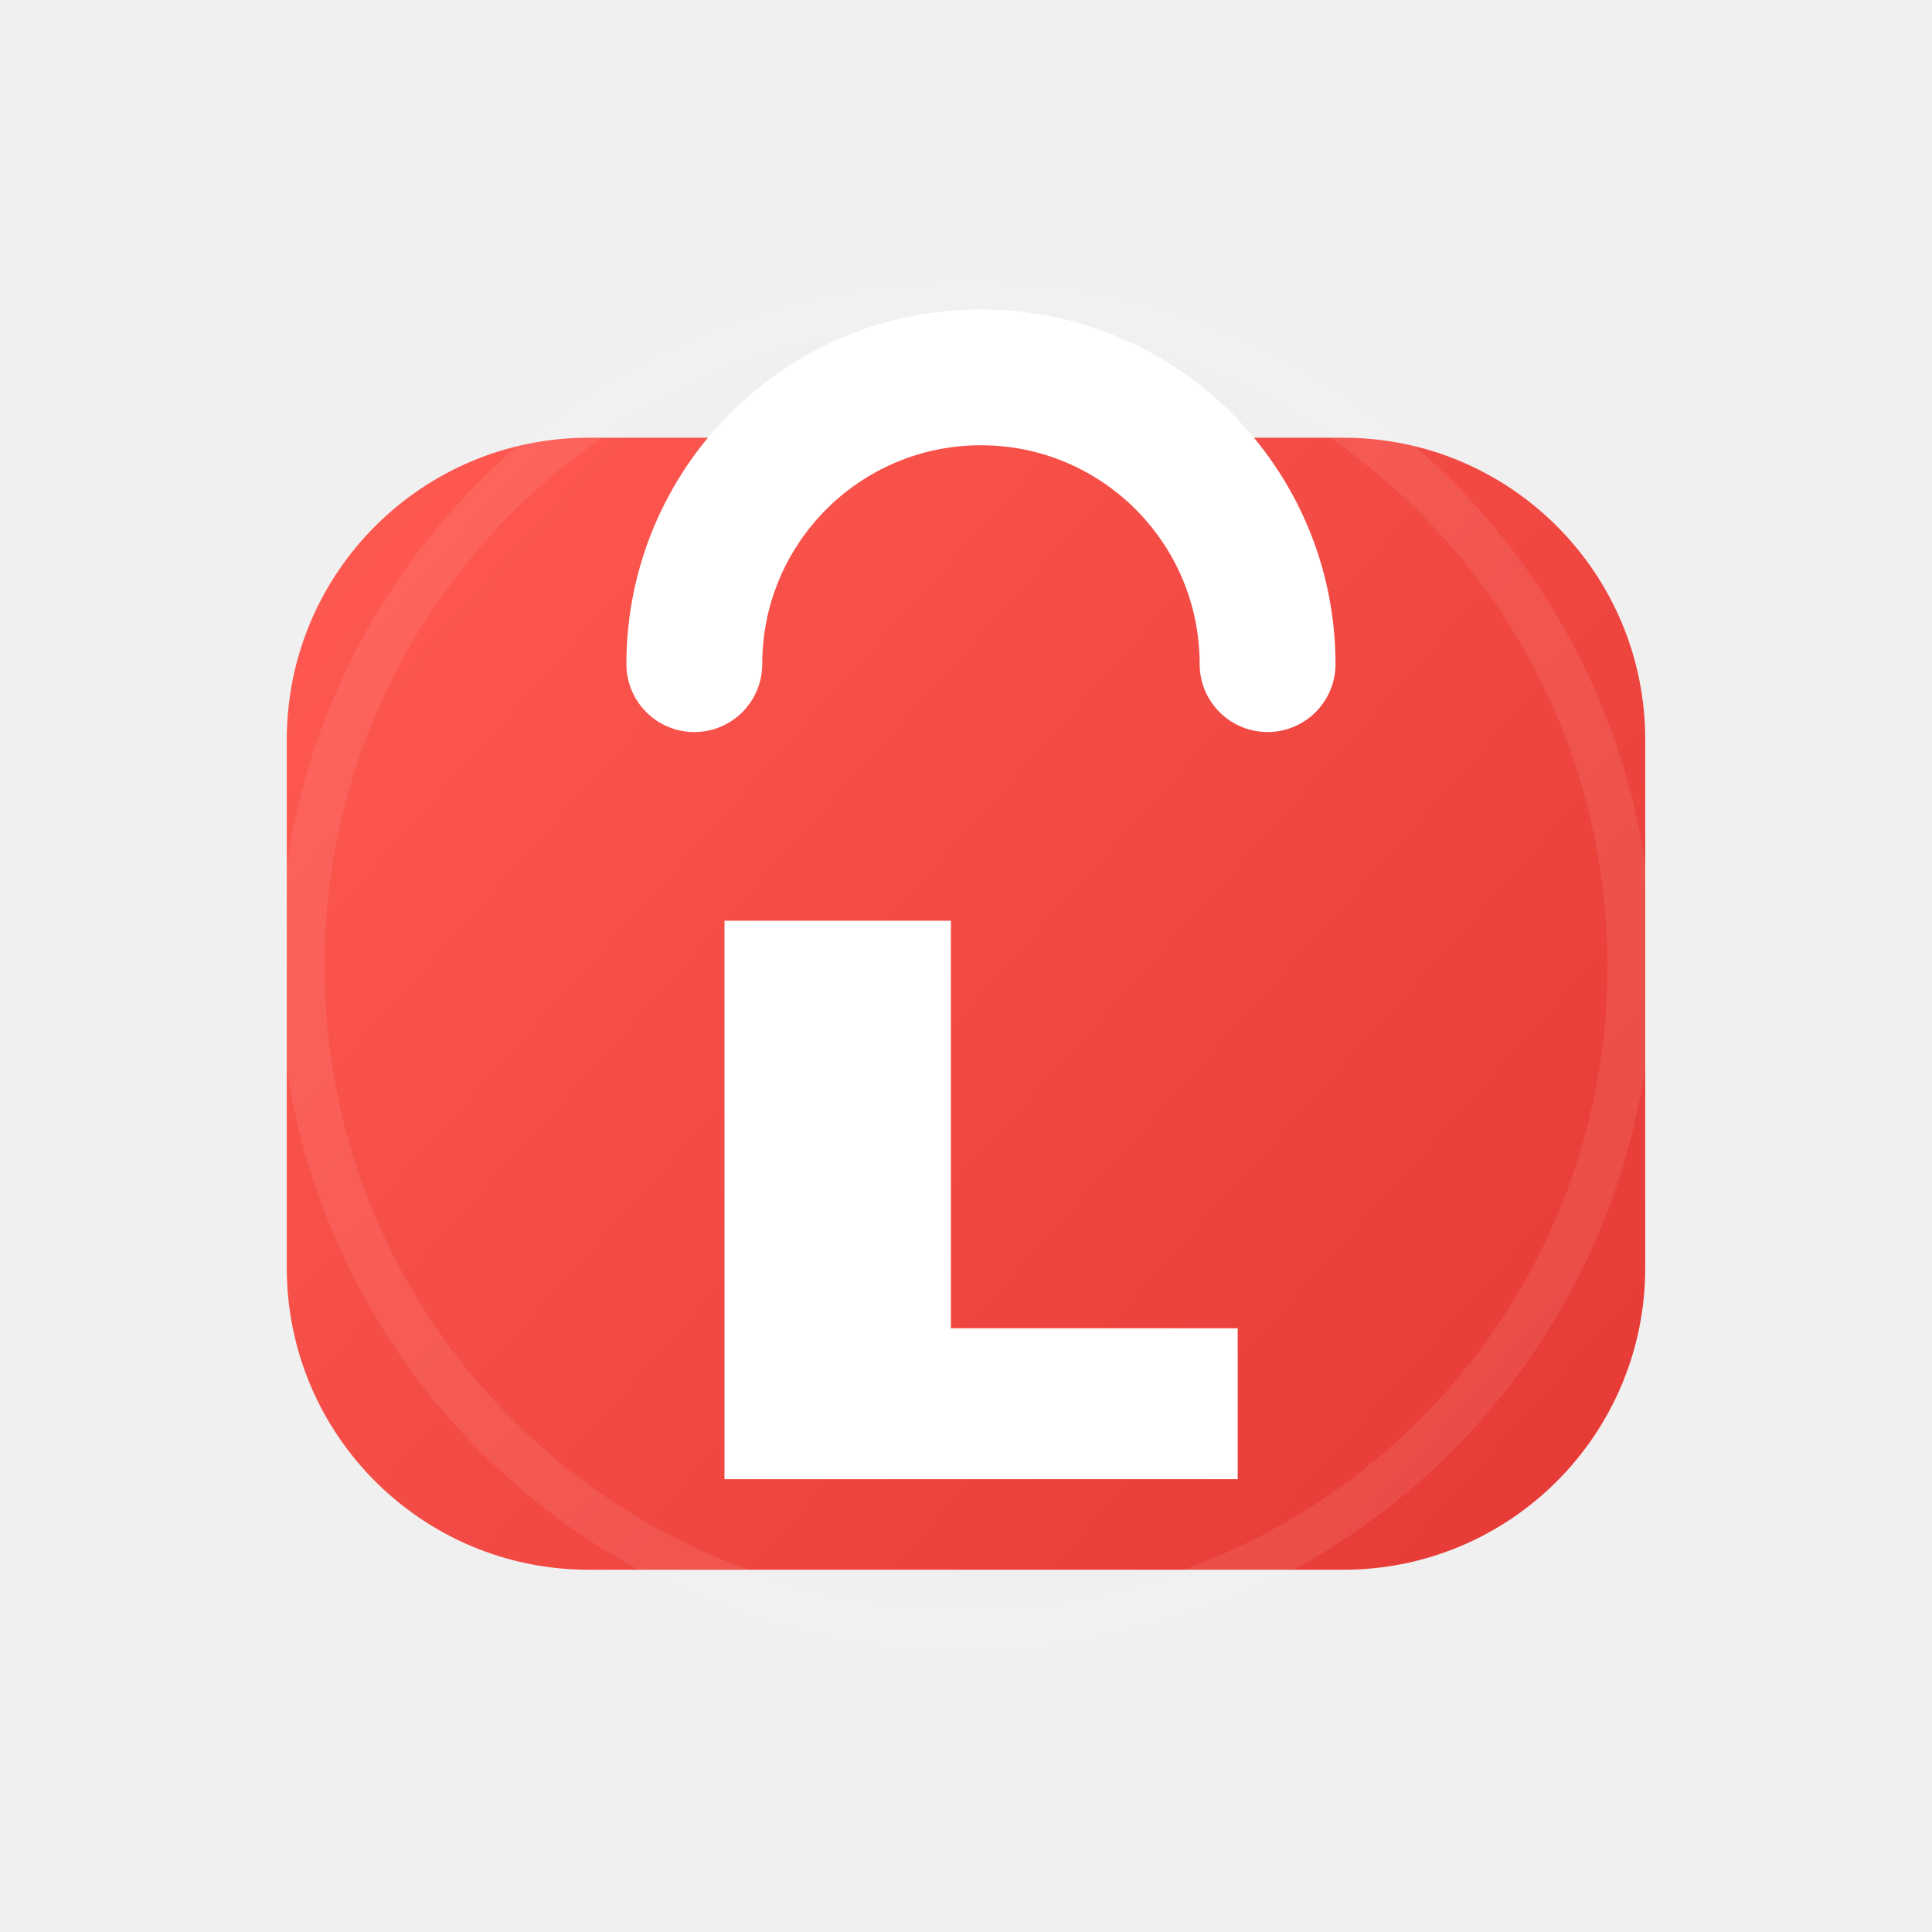
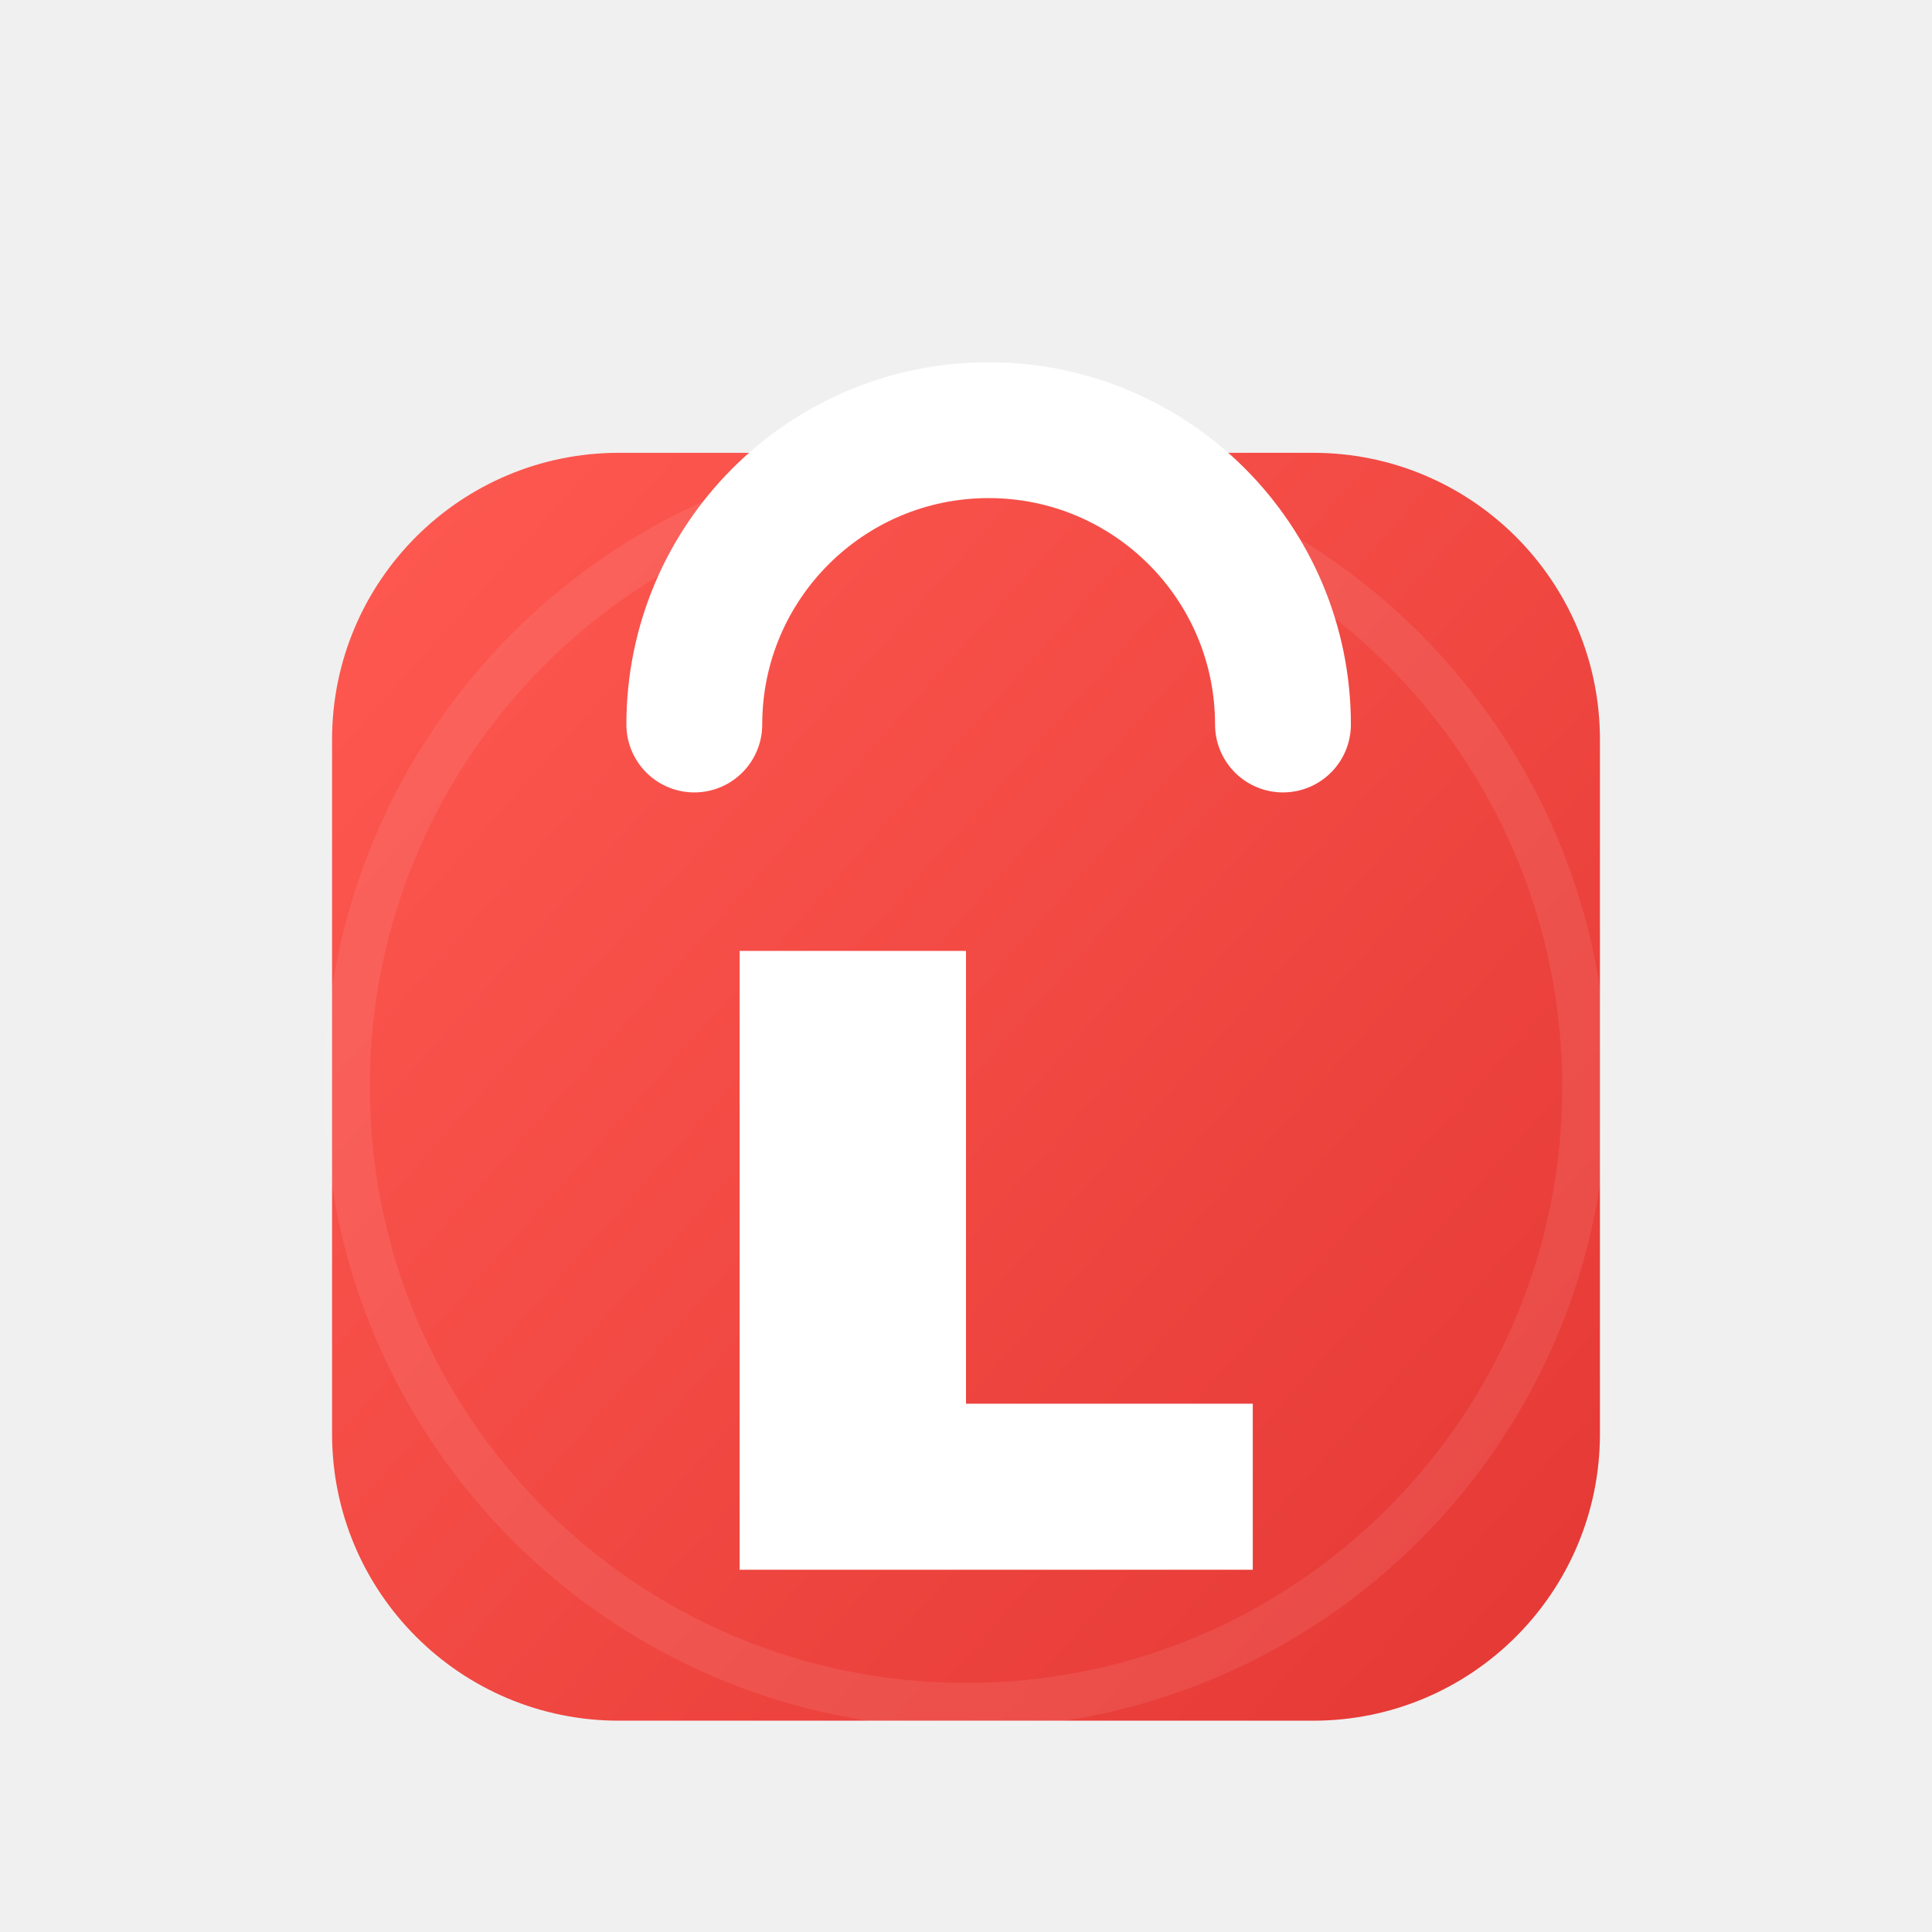
<svg xmlns="http://www.w3.org/2000/svg" width="256" height="256" viewBox="0 0 256 256" fill="none">
  <defs>
    <linearGradient id="bg" x1="42" y1="56" x2="214" y2="210" gradientUnits="userSpaceOnUse">
      <stop offset="0" stop-color="#FF5A52" />
      <stop offset="1" stop-color="#E53935" />
    </linearGradient>
  </defs>
-   <rect x="38" y="58" width="180" height="150" rx="40" fill="url(#bg)" />
-   <path d="M92 88C92 67.01 108.99 50 129.98 50C150.97 50 167.96 67.01 167.96 88" stroke="#FFFFFF" stroke-width="18" stroke-linecap="round" />
-   <path d="M96 122H126V176H164V196H96V122Z" fill="#FFFFFF" />
-   <circle cx="128" cy="128" r="88" stroke="#FFFFFF" stroke-opacity="0.08" stroke-width="6" />
+   <rect x="44" y="60" width="168" height="168" rx="38" fill="url(#bg)" />
+   <path d="M92 96C92 74.46 109.46 57 131 57C152.54 57 170 74.46 170 96" stroke="#FFFFFF" stroke-width="18" stroke-linecap="round" />
+   <path d="M98 126H128V186H166V208H98V126Z" fill="#FFFFFF" />
+   <circle cx="128" cy="144" r="82" stroke="#FFFFFF" stroke-opacity="0.08" stroke-width="6" />
</svg>
